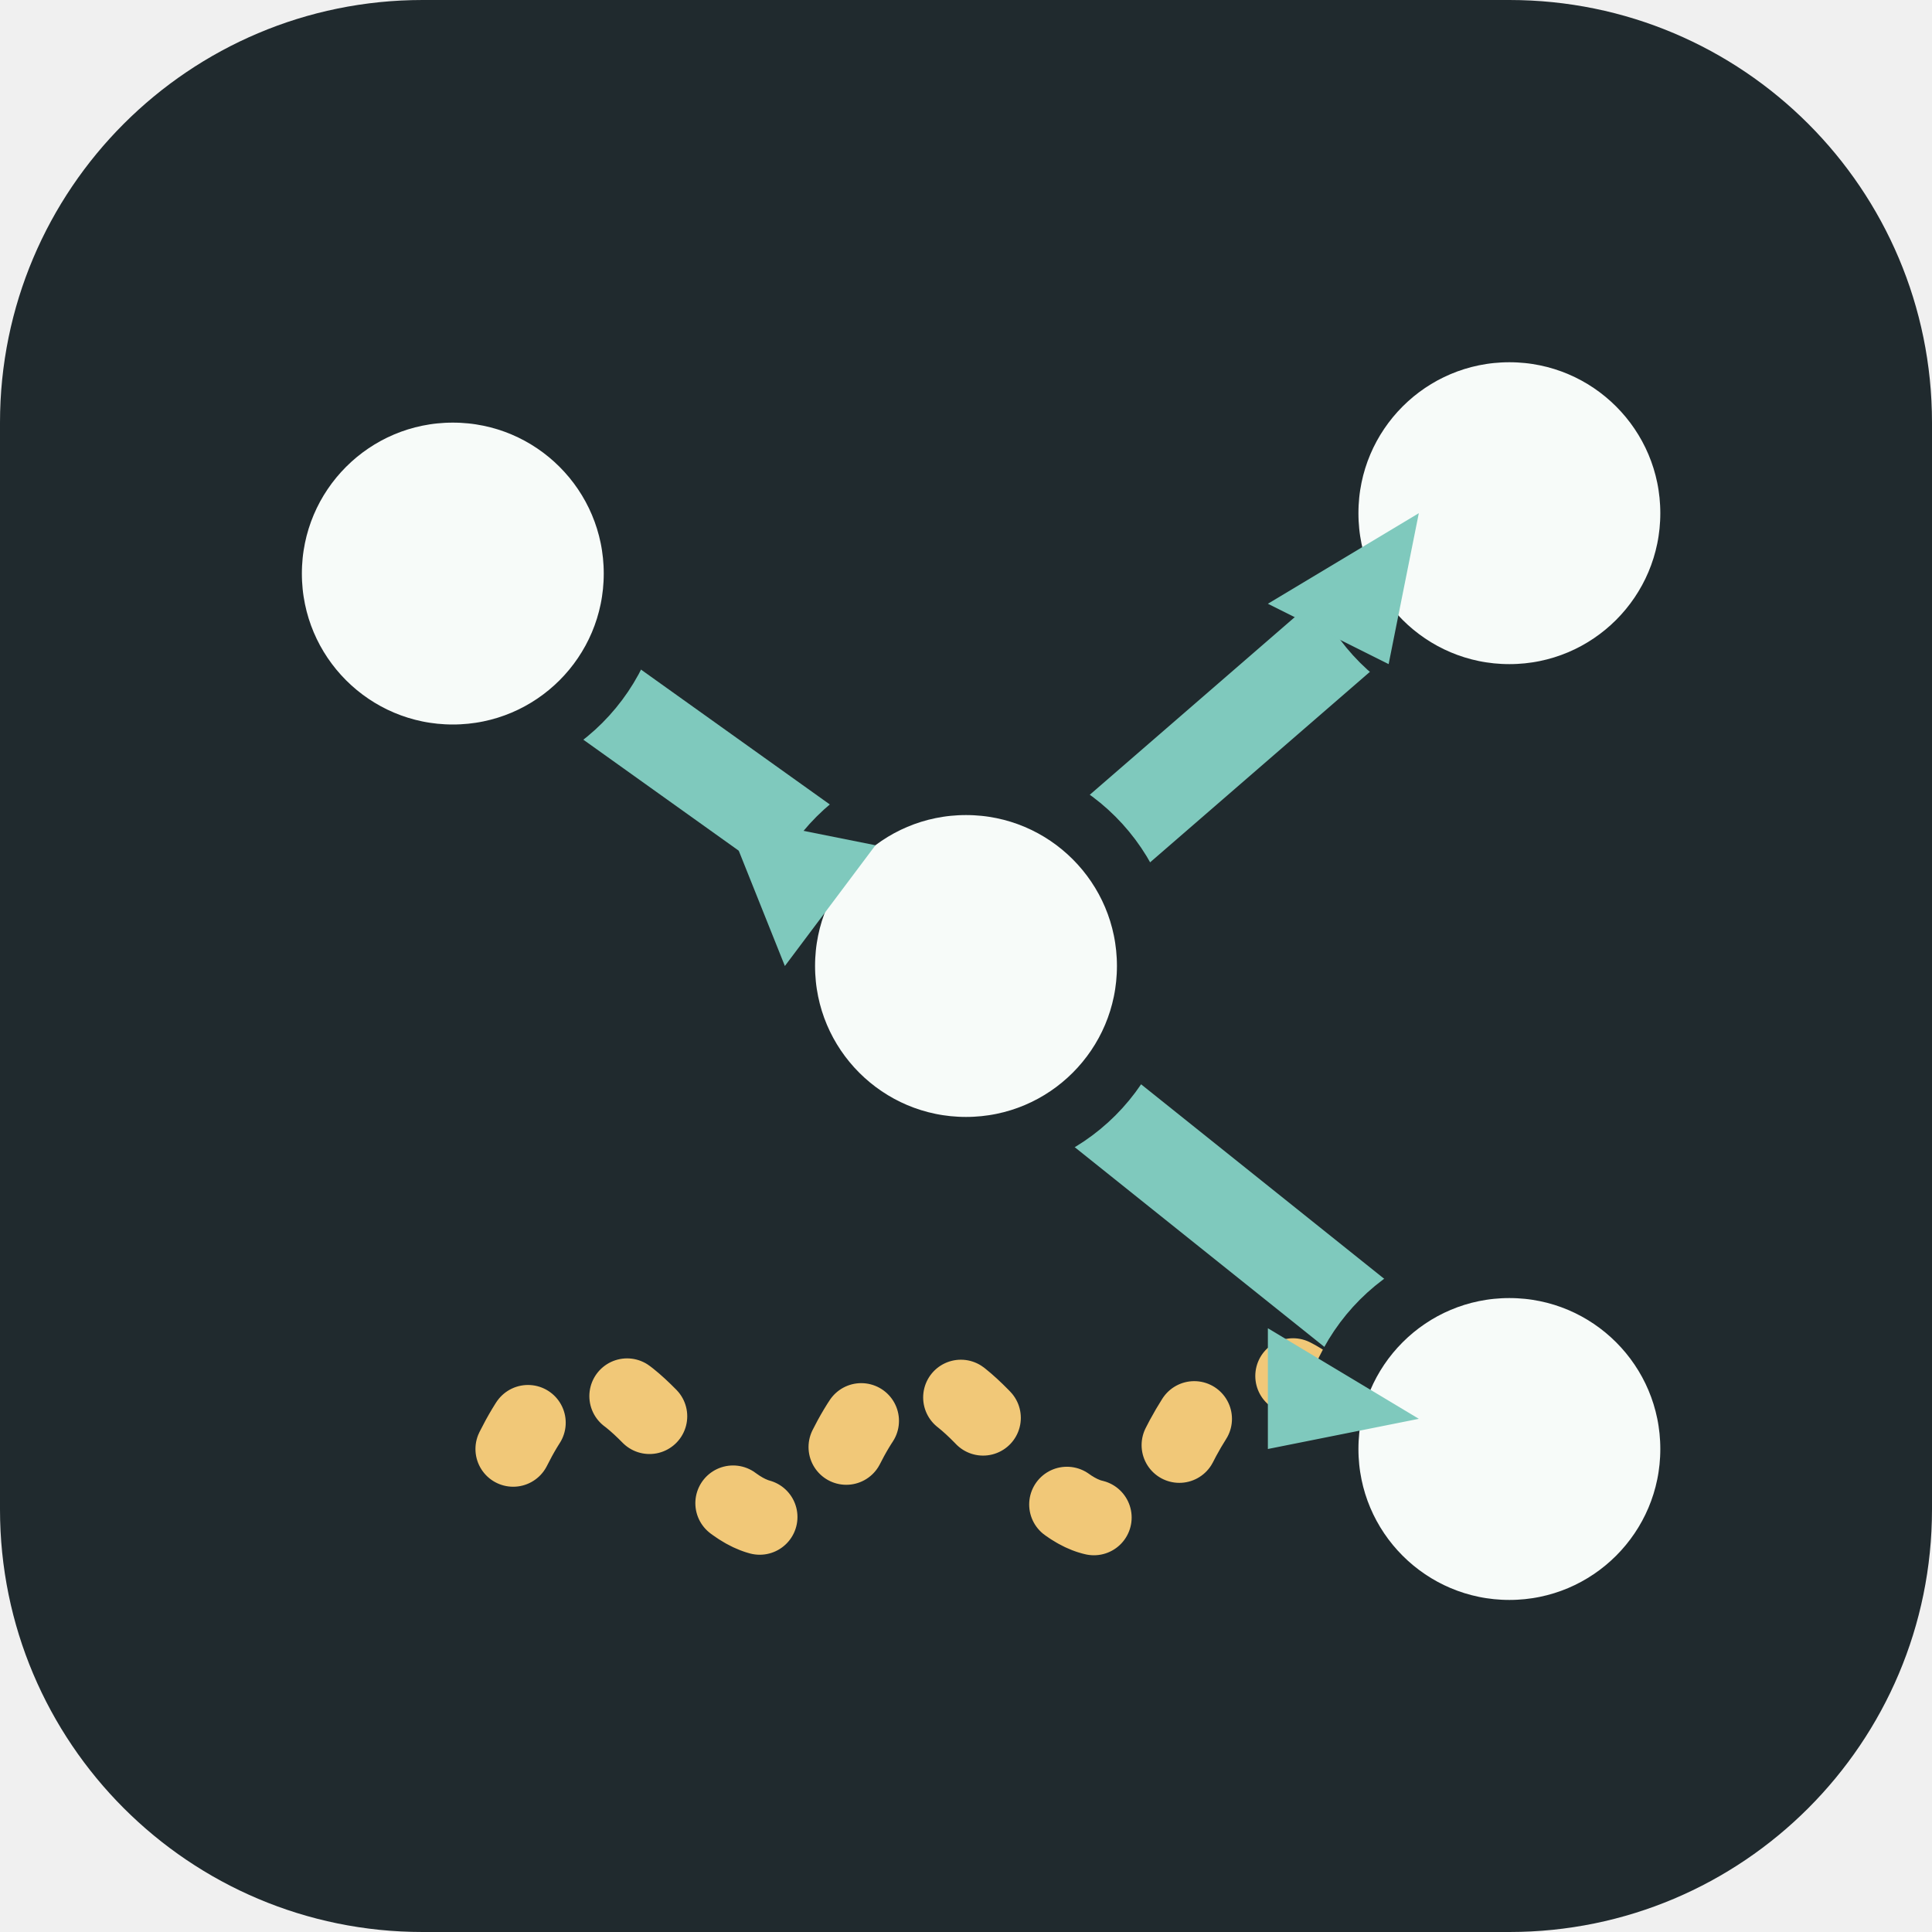
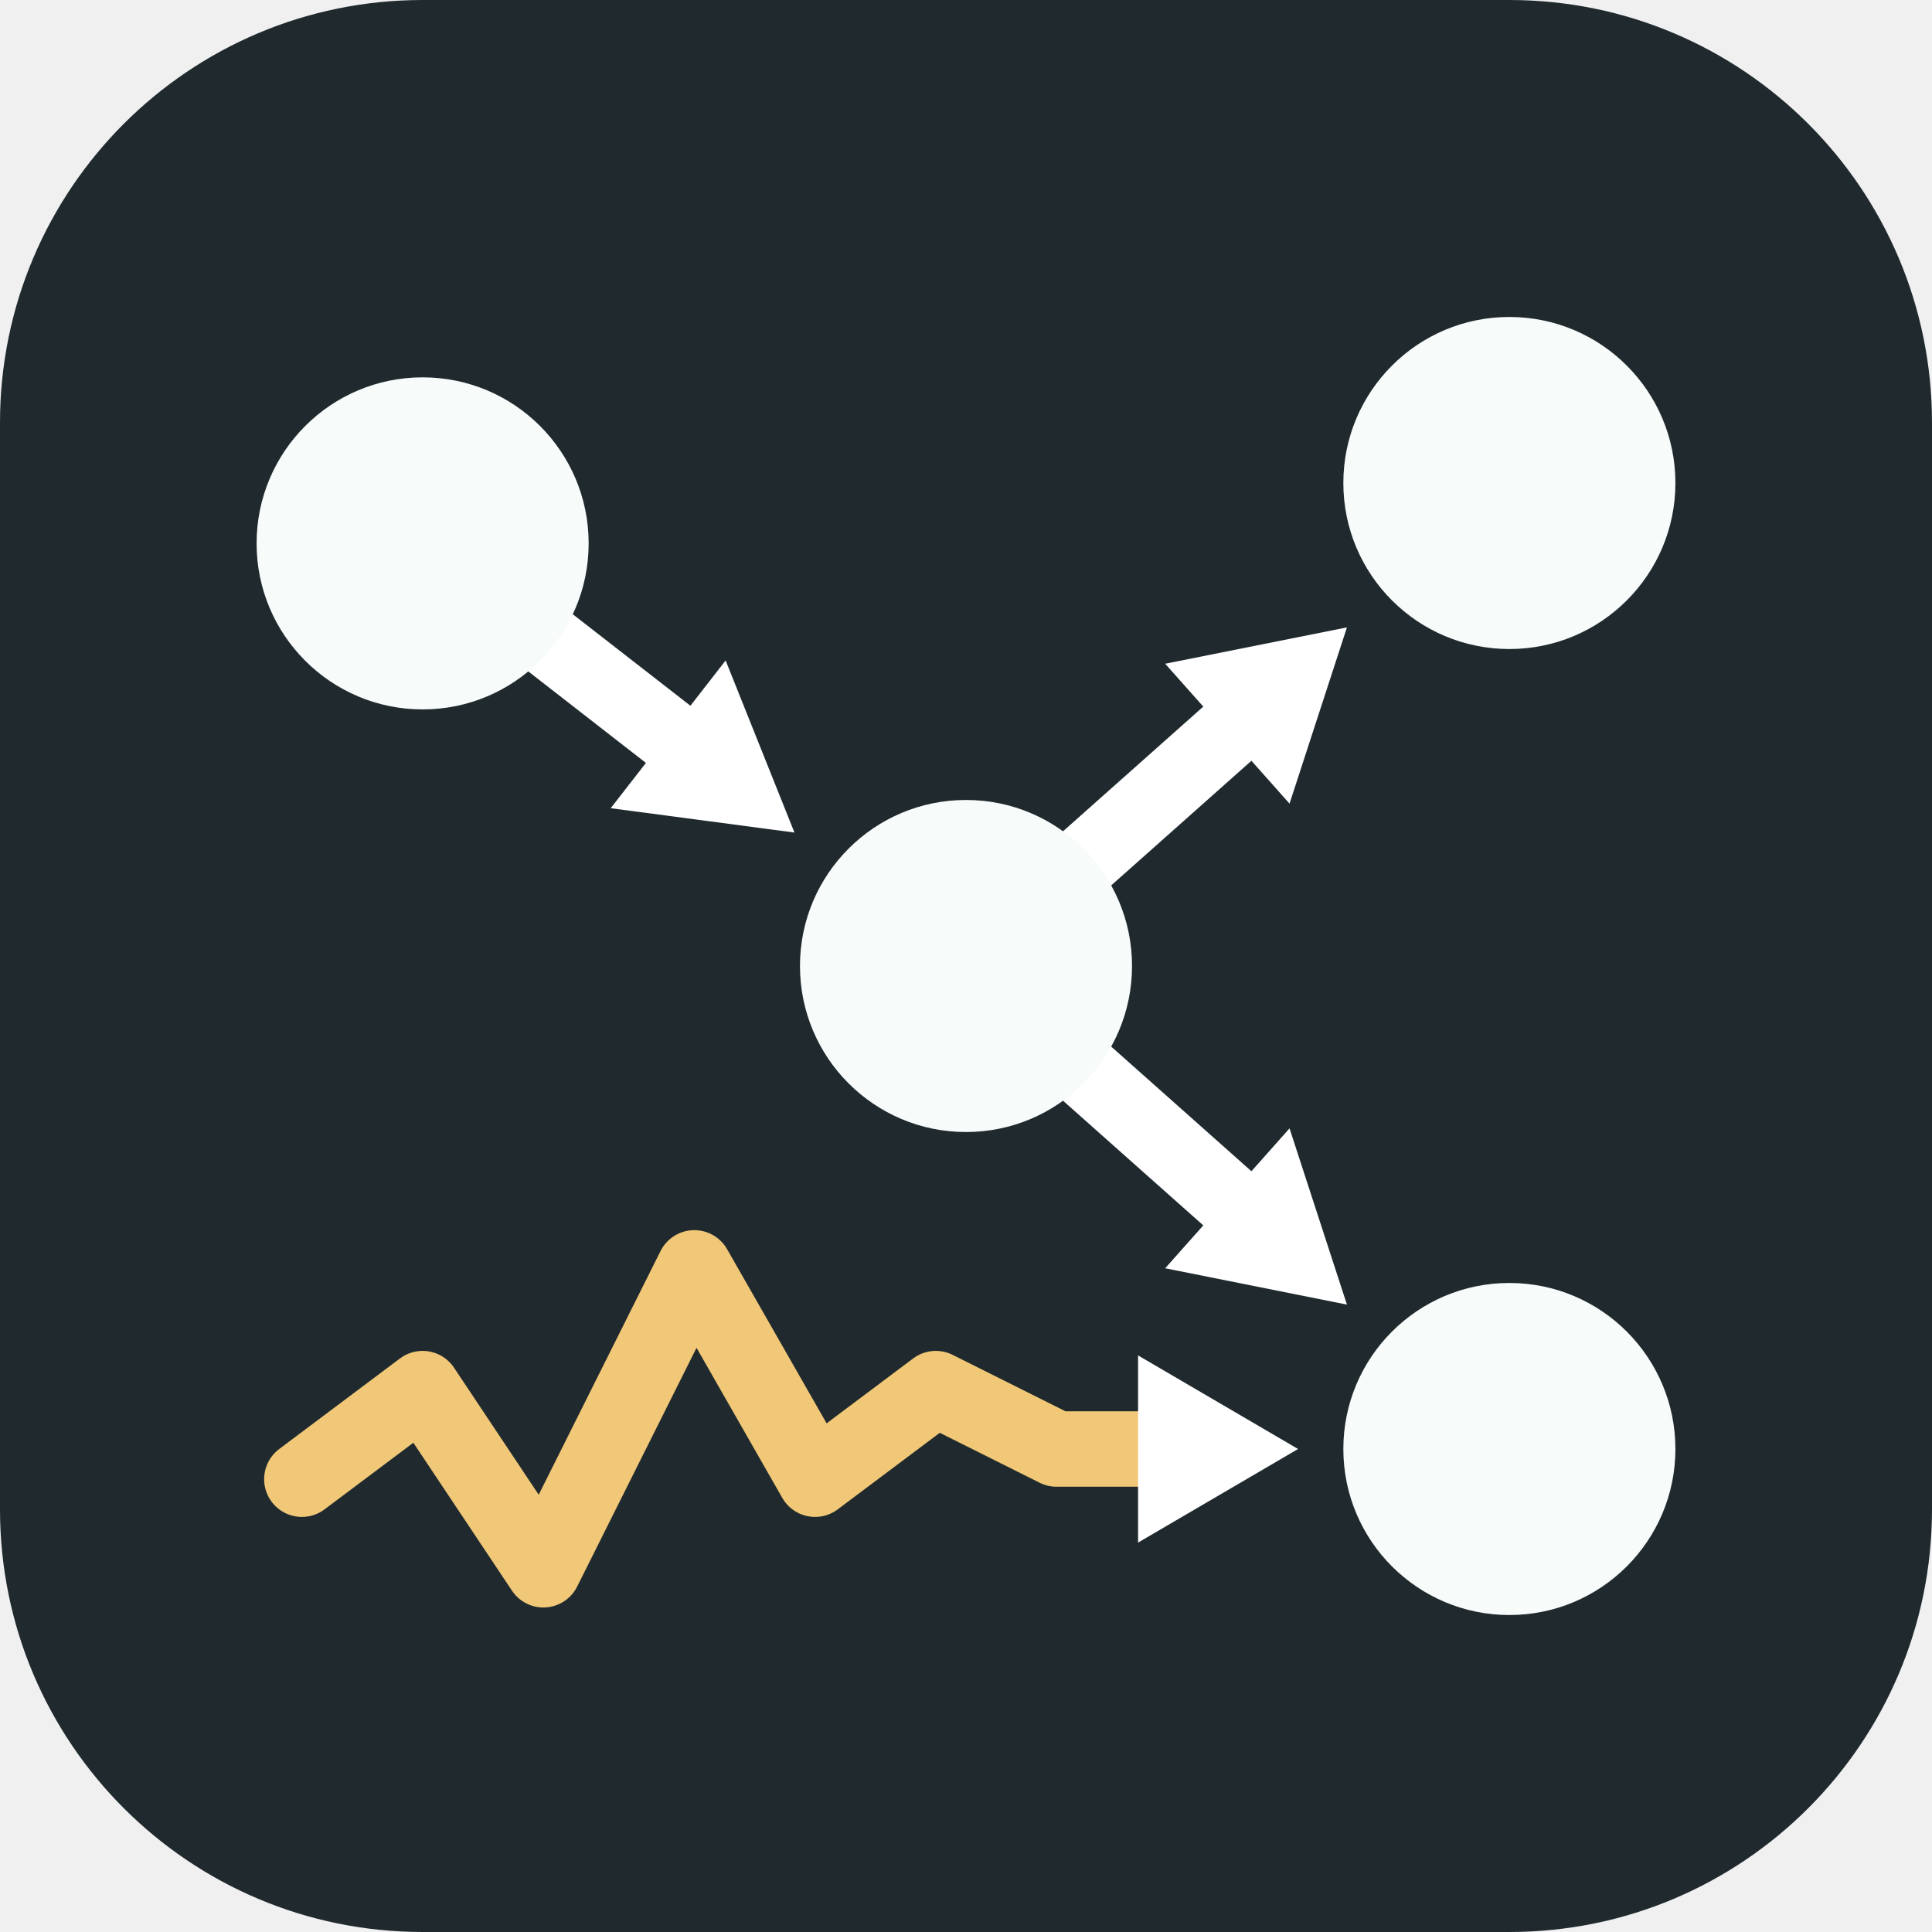
- <svg xmlns="http://www.w3.org/2000/svg" viewBox="0 0 64 64" role="img" aria-labelledby="title">
+ <svg xmlns="http://www.w3.org/2000/svg" viewBox="0 0 64 64" role="img" aria-labelledby="title desc">
  <rect width="64" height="64" rx="14" fill="#202a2e" />
-   <g fill="none" stroke="#7fc9bd" stroke-linecap="round" stroke-linejoin="round">
-     <path d="M17 21 31 31M33 31 48 18M33 34 48 46" stroke-width="3" />
-     <path d="M17 48c4-8 7 8 11 0s7 8 11 0 7 5 10-1" stroke="#f1c878" stroke-width="2.5" stroke-dasharray="1 4" />
+   <g fill="#ffffff">
+     <path d="M0-1.2H5.104V-3.1L10.404 0 5.104 3.1V1.2H0Z" transform="translate(18.105 21.192) rotate(37.875)" />
+     <path d="M0-1.2H6.383V-3.1L11.683 0 6.383 3.1V1.2H0Z" transform="translate(35.887 28.545) rotate(-41.634)" />
+     <path d="M0-1.2H6.383V-3.1L11.683 0 6.383 3.1V1.2H0Z" transform="translate(35.887 35.455) rotate(41.634)" />
  </g>
-   <g fill="#f7fbf9" stroke="#202a2e" stroke-width="2">
-     <circle cx="15" cy="19" r="6" />
-     <circle cx="32" cy="32" r="6" />
-     <circle cx="50" cy="17" r="6" />
-     <circle cx="50" cy="48" r="6" />
-   </g>
-   <g fill="#7fc9bd">
-     <path d="m24 27 5 1-3 4z" />
-     <path d="m42 20 5-3-1 5z" />
-     <path d="m42 44 5 3-5 1z" />
+   <path d="m10 49 4-3 4 6 5-10 4 7 4-3 4 2h5" fill="none" stroke="#f1c878" stroke-width="2.5" stroke-linecap="round" stroke-linejoin="round" />
+   <path d="m43 48-5.3-3.1v6.2z" fill="#ffffff" />
+   <g fill="#f7fbf9">
+     <circle cx="14" cy="18" r="5.5" />
+     <circle cx="32" cy="32" r="5.5" />
+     <circle cx="50" cy="16" r="5.5" />
+     <circle cx="50" cy="48" r="5.5" />
  </g>
</svg>
